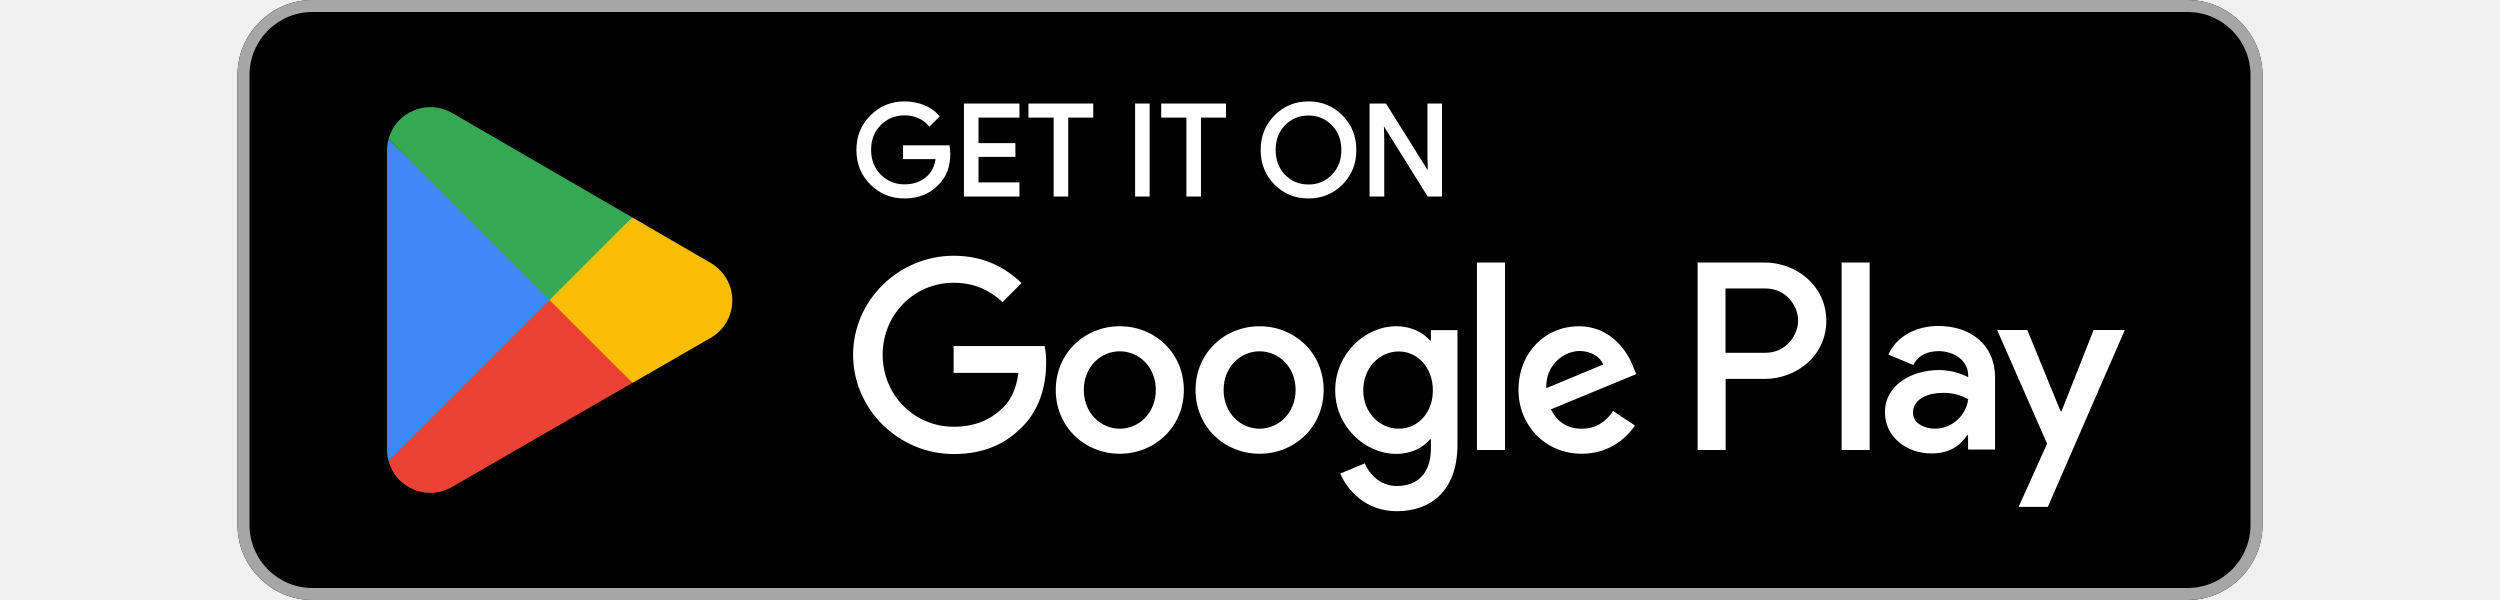
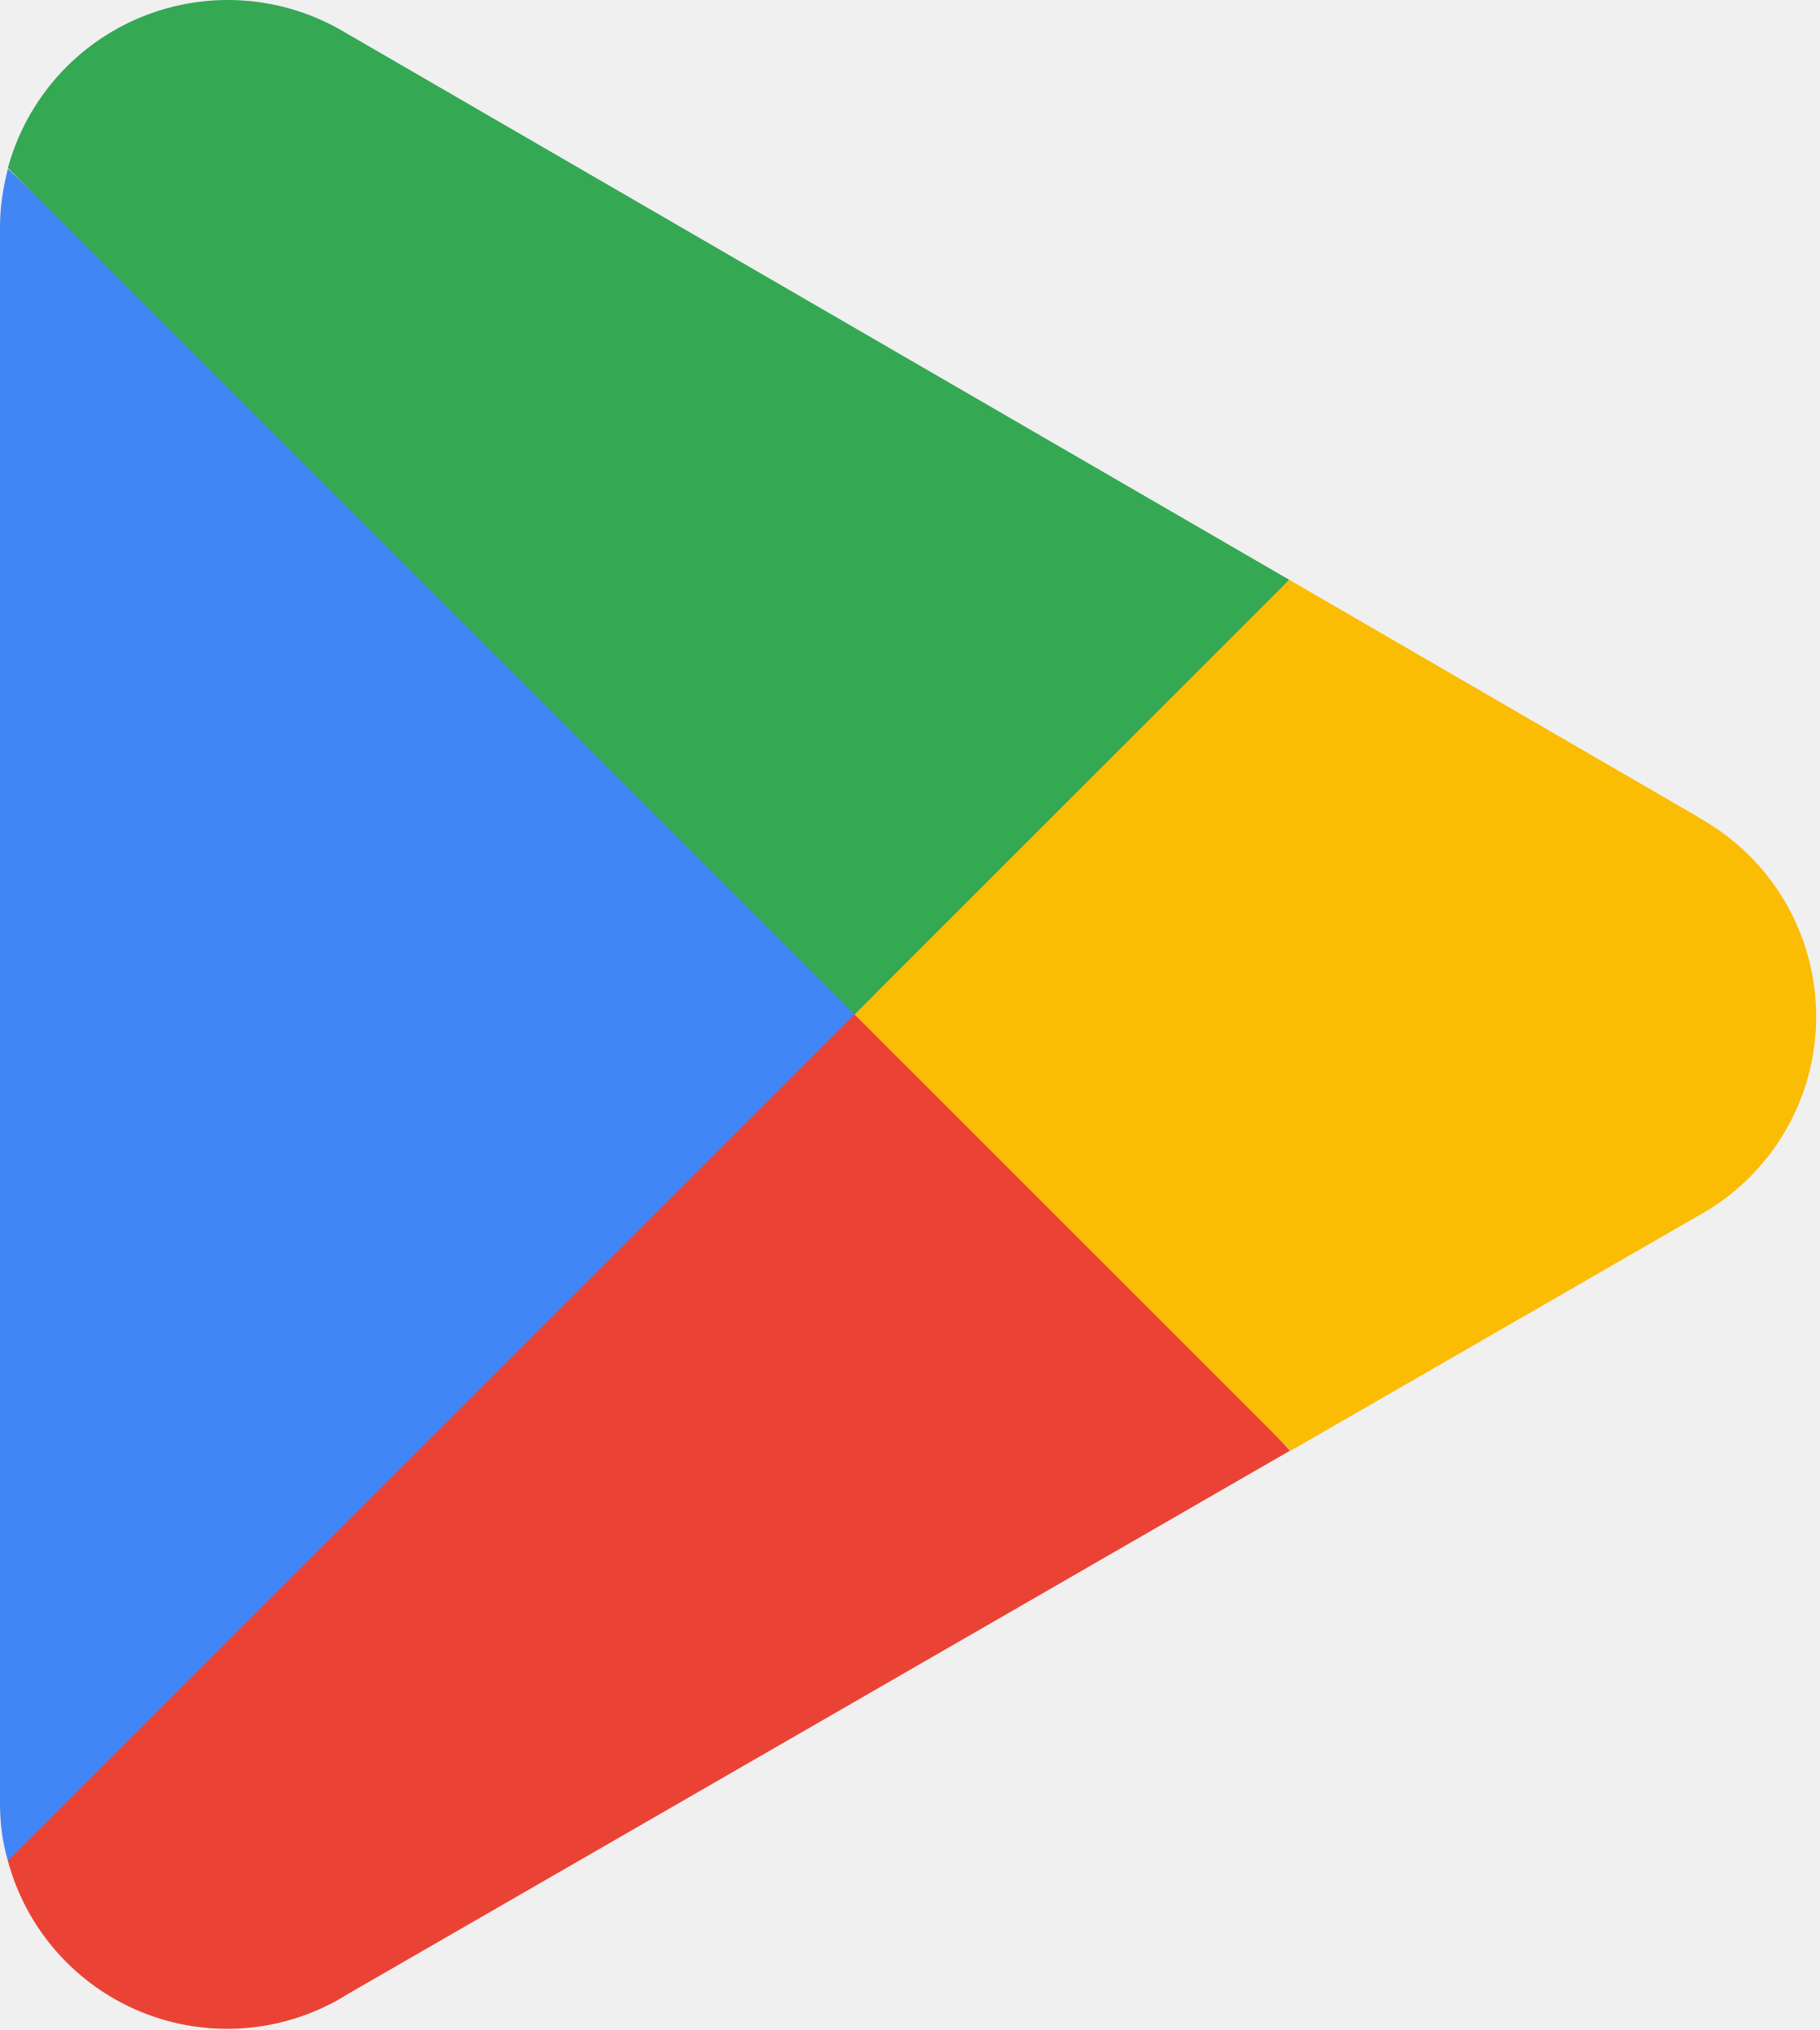
- <svg xmlns="http://www.w3.org/2000/svg" viewBox="10 10 135 40" width="2500" height="600">
-   <path d="M140 50H15c-2.75 0-5-2.25-5-5V15c0-2.75 2.25-5 5-5h125c2.75 0 5 2.25 5 5v30c0 2.75-2.25 5-5 5z" />
-   <path d="M140 10.8a4.2 4.2 0 0 1 4.2 4.2v30a4.2 4.2 0 0 1-4.2 4.2H15a4.2 4.2 0 0 1-4.2-4.2V15a4.2 4.2 0 0 1 4.2-4.2zm0-.8H15c-2.75 0-5 2.25-5 5v30c0 2.75 2.25 5 5 5h125c2.75 0 5-2.25 5-5V15c0-2.75-2.25-5-5-5z" fill="#a6a6a6" />
-   <g fill="#fff">
-     <path d="M57.42 20.24c0 .84-.25 1.51-.75 2-.56.59-1.29.89-2.2.89-.87 0-1.61-.3-2.21-.9s-.9-1.35-.9-2.23.3-1.63.9-2.23 1.34-.91 2.21-.91c.44 0 .86.08 1.25.23.39.16.71.38.96.66l-.55.55c-.18-.22-.42-.4-.72-.52a2.29 2.29 0 0 0-.94-.19c-.65 0-1.21.23-1.66.68-.45.46-.67 1.03-.67 1.72s.22 1.26.67 1.72c.45.45 1 .68 1.66.68.6 0 1.09-.17 1.49-.5s.63-.8.69-1.38h-2.18v-.72h2.91c.02.16.04.31.04.45zM62.03 17v.74H59.3v1.9h2.46v.72H59.3v1.9h2.73V23h-3.5v-6zM65.28 17.74V23h-.77v-5.26h-1.68V17h4.12v.74zM70.71 23h-.77v-6h.77zM74.13 17.74V23h-.77v-5.26h-1.68V17h4.12v.74zM84.49 20c0 .89-.3 1.63-.89 2.23-.6.6-1.33.9-2.2.9s-1.6-.3-2.2-.9c-.59-.6-.89-1.34-.89-2.23s.3-1.63.89-2.23 1.32-.91 2.2-.91c.87 0 1.6.3 2.2.91s.89 1.35.89 2.23zm-5.38 0c0 .69.22 1.27.65 1.72.44.45.99.68 1.64.68s1.2-.23 1.63-.68c.44-.45.66-1.02.66-1.72s-.22-1.27-.66-1.72-.98-.68-1.63-.68-1.2.23-1.64.68c-.43.45-.65 1.03-.65 1.72zM86.34 23h-.77v-6h.94l2.92 4.67h.03l-.03-1.16V17h.77v6h-.8l-3.05-4.89h-.03l.03 1.16V23z" stroke="#fff" stroke-miterlimit="10" stroke-width=".2" />
-     <path d="M78.14 31.75c-2.35 0-4.27 1.79-4.27 4.25 0 2.45 1.92 4.25 4.27 4.25s4.27-1.8 4.27-4.25c0-2.46-1.92-4.25-4.27-4.25zm0 6.83c-1.29 0-2.4-1.06-2.4-2.58 0-1.53 1.11-2.58 2.4-2.58s2.4 1.05 2.4 2.58c0 1.52-1.12 2.58-2.4 2.58zm-9.32-6.83c-2.35 0-4.27 1.79-4.27 4.25 0 2.45 1.92 4.25 4.27 4.25s4.27-1.8 4.27-4.25c0-2.46-1.92-4.25-4.27-4.25zm0 6.83c-1.29 0-2.4-1.06-2.4-2.58 0-1.53 1.11-2.58 2.4-2.58s2.4 1.05 2.4 2.58c0 1.52-1.11 2.58-2.4 2.58zm-11.08-5.52v1.8h4.32c-.13 1.01-.47 1.76-.98 2.27-.63.63-1.61 1.32-3.33 1.32-2.66 0-4.74-2.14-4.74-4.8s2.08-4.8 4.74-4.8c1.43 0 2.48.56 3.25 1.29l1.27-1.27c-1.08-1.03-2.51-1.82-4.53-1.82-3.64 0-6.7 2.96-6.7 6.61 0 3.64 3.06 6.61 6.7 6.61 1.97 0 3.45-.64 4.61-1.85 1.19-1.19 1.56-2.87 1.56-4.22 0-.42-.03-.81-.1-1.13h-6.07zm45.31 1.4c-.35-.95-1.43-2.71-3.64-2.71-2.19 0-4.01 1.72-4.01 4.25 0 2.38 1.8 4.25 4.22 4.25 1.95 0 3.08-1.19 3.54-1.88l-1.45-.97c-.48.71-1.14 1.18-2.09 1.18s-1.63-.43-2.06-1.29l5.69-2.35zm-5.8 1.42c-.05-1.64 1.27-2.48 2.22-2.48.74 0 1.37.37 1.58.9zM92.63 40h1.87V27.5h-1.87zm-3.06-7.3h-.07c-.42-.5-1.22-.95-2.24-.95-2.13 0-4.08 1.87-4.08 4.27 0 2.38 1.95 4.24 4.08 4.24 1.01 0 1.82-.45 2.24-.97h.06v.61c0 1.63-.87 2.5-2.27 2.5-1.14 0-1.85-.82-2.14-1.51l-1.63.68c.47 1.13 1.71 2.51 3.77 2.51 2.19 0 4.04-1.29 4.04-4.43v-7.64h-1.77v.69zm-2.15 5.88c-1.29 0-2.37-1.08-2.37-2.56 0-1.5 1.08-2.59 2.37-2.59 1.27 0 2.27 1.1 2.27 2.59.01 1.48-.99 2.56-2.27 2.56zm24.39-11.08h-4.47V40h1.87v-4.74h2.61c2.07 0 4.1-1.5 4.1-3.88-.01-2.38-2.05-3.88-4.11-3.88zm.04 6.02h-2.65v-4.29h2.65c1.4 0 2.19 1.16 2.19 2.14s-.79 2.15-2.19 2.15zm11.54-1.79c-1.35 0-2.75.6-3.33 1.91l1.66.69c.35-.69 1.01-.92 1.7-.92.96 0 1.95.58 1.96 1.61v.13c-.34-.19-1.06-.48-1.95-.48-1.79 0-3.6.98-3.6 2.81 0 1.67 1.46 2.75 3.1 2.75 1.25 0 1.95-.56 2.38-1.22h.06v.96h1.8v-4.79c.01-2.21-1.65-3.45-3.78-3.45zm-.23 6.85c-.61 0-1.46-.31-1.46-1.06 0-.96 1.06-1.33 1.98-1.33.82 0 1.21.18 1.7.42a2.257 2.257 0 0 1-2.22 1.97zM133.74 32l-2.14 5.42h-.06L129.32 32h-2.01l3.33 7.58-1.9 4.21h1.95L135.82 32zm-16.8 8h1.87V27.5h-1.87z" />
-   </g>
-   <path d="M30.72 29.42l-10.65 11.3v.01a2.877 2.877 0 0 0 4.24 1.73l.03-.02 11.98-6.91z" fill="#ea4335" />
-   <path d="M41.49 27.5l-.01-.01-5.17-3-5.83 5.19 5.85 5.85 5.15-2.97a2.88 2.88 0 0 0 .01-5.06z" fill="#fbbc04" />
-   <path d="M20.07 19.28c-.06.24-.1.48-.1.74v19.97c0 .26.03.5.1.74l11.01-11.01z" fill="#4285f4" />
-   <path d="M30.8 30l5.51-5.51-11.97-6.94a2.889 2.889 0 0 0-4.27 1.72z" fill="#34a853" />
+ <svg xmlns="http://www.w3.org/2000/svg" width="346" height="386" viewBox="0 0 346 386" fill="none">
+   <path d="M161.25 184.191L1.5 353.691V353.841C3.229 360.262 6.418 366.197 10.818 371.182C15.219 376.167 20.712 380.068 26.868 382.58C33.025 385.092 39.679 386.147 46.311 385.664C52.943 385.18 59.373 383.17 65.1 379.791L65.55 379.491L245.25 275.841L161.25 184.191Z" fill="#EA4335" />
+   <path d="M322.8 155.392L322.65 155.242L245.1 110.242L157.65 188.092L245.4 275.842L322.65 231.292C329.483 227.593 335.192 222.12 339.175 215.449C343.158 208.778 345.269 201.157 345.284 193.387C345.3 185.617 343.219 177.987 339.262 171.3C335.305 164.614 329.618 159.118 322.8 155.392Z" fill="#FBBC04" />
+   <path d="M1.5 32.09C0.6 35.69 0 39.29 0 43.19V342.74C0 346.64 0.45 350.24 1.5 353.84L166.65 188.69L1.5 32.09Z" fill="#4285F4" />
+   <path d="M162.45 192.892L245.1 110.242L65.55 6.142C59.81 2.71 53.354 0.653 46.687 0.132C40.02 -0.389 33.322 0.64 27.119 3.139C20.916 5.637 15.375 9.538 10.931 14.535C6.486 19.532 3.258 25.49 1.5 31.942L162.45 192.892Z" fill="#34A853" />
</svg>
